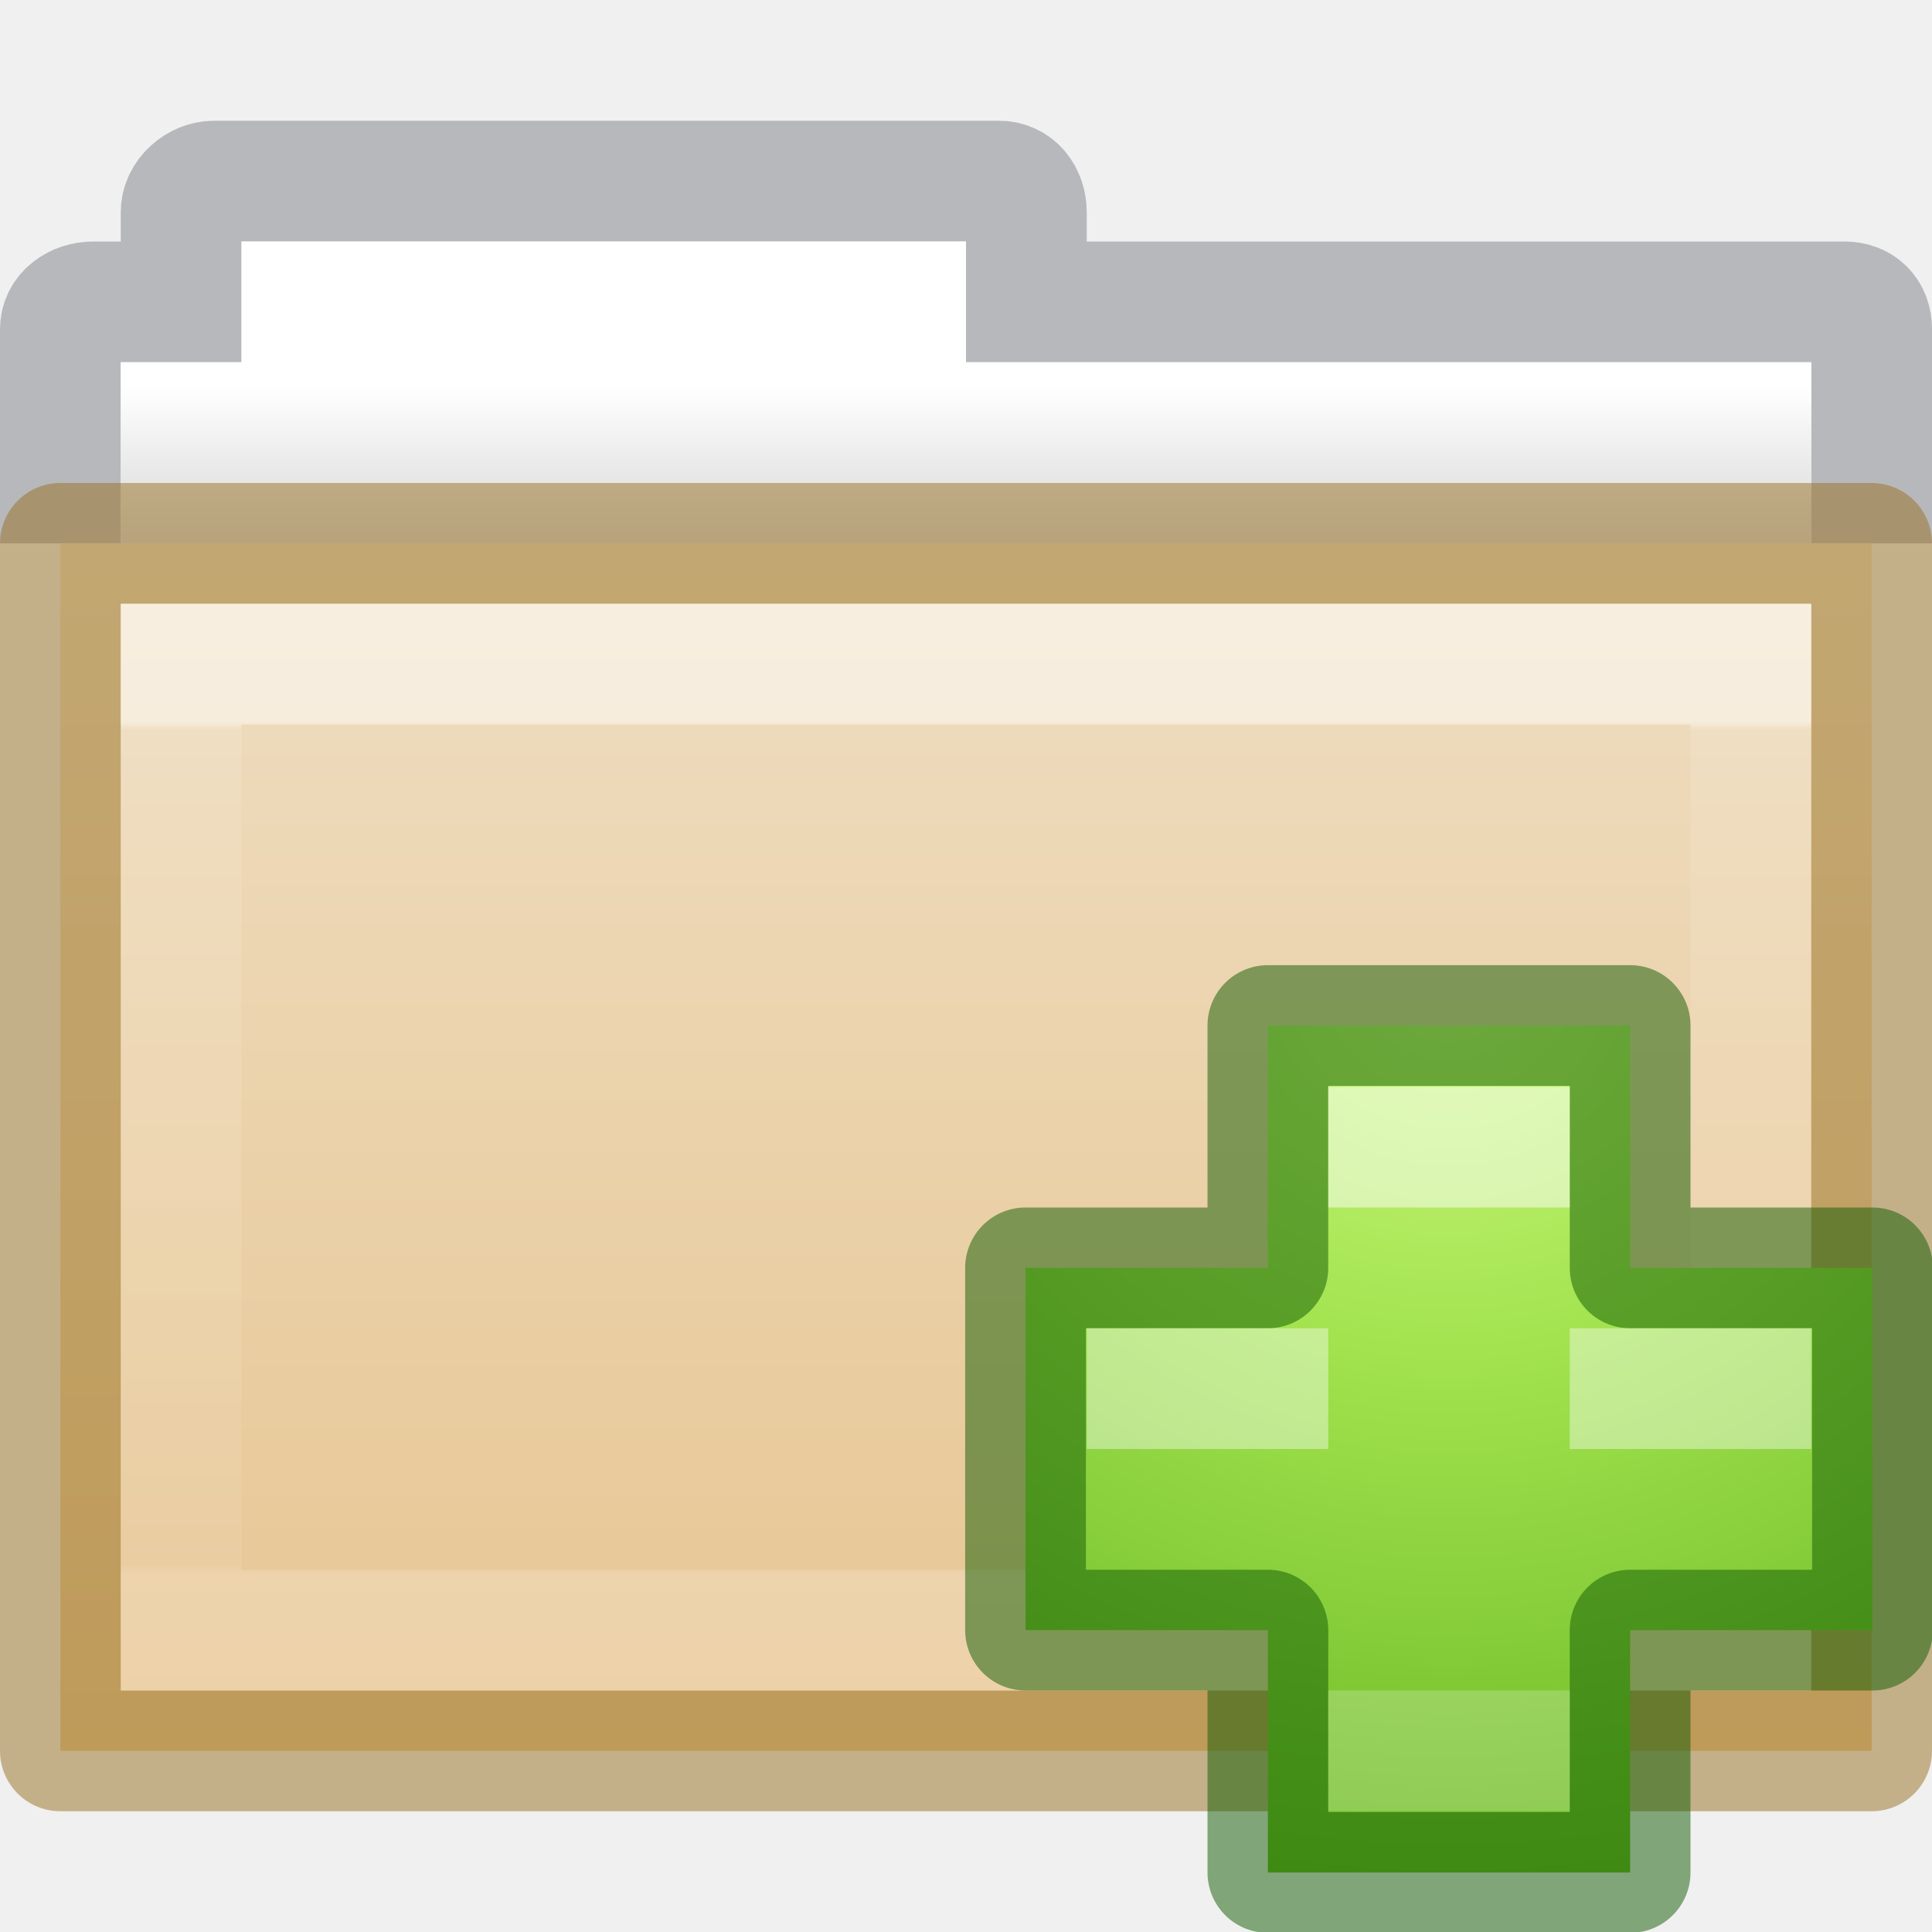
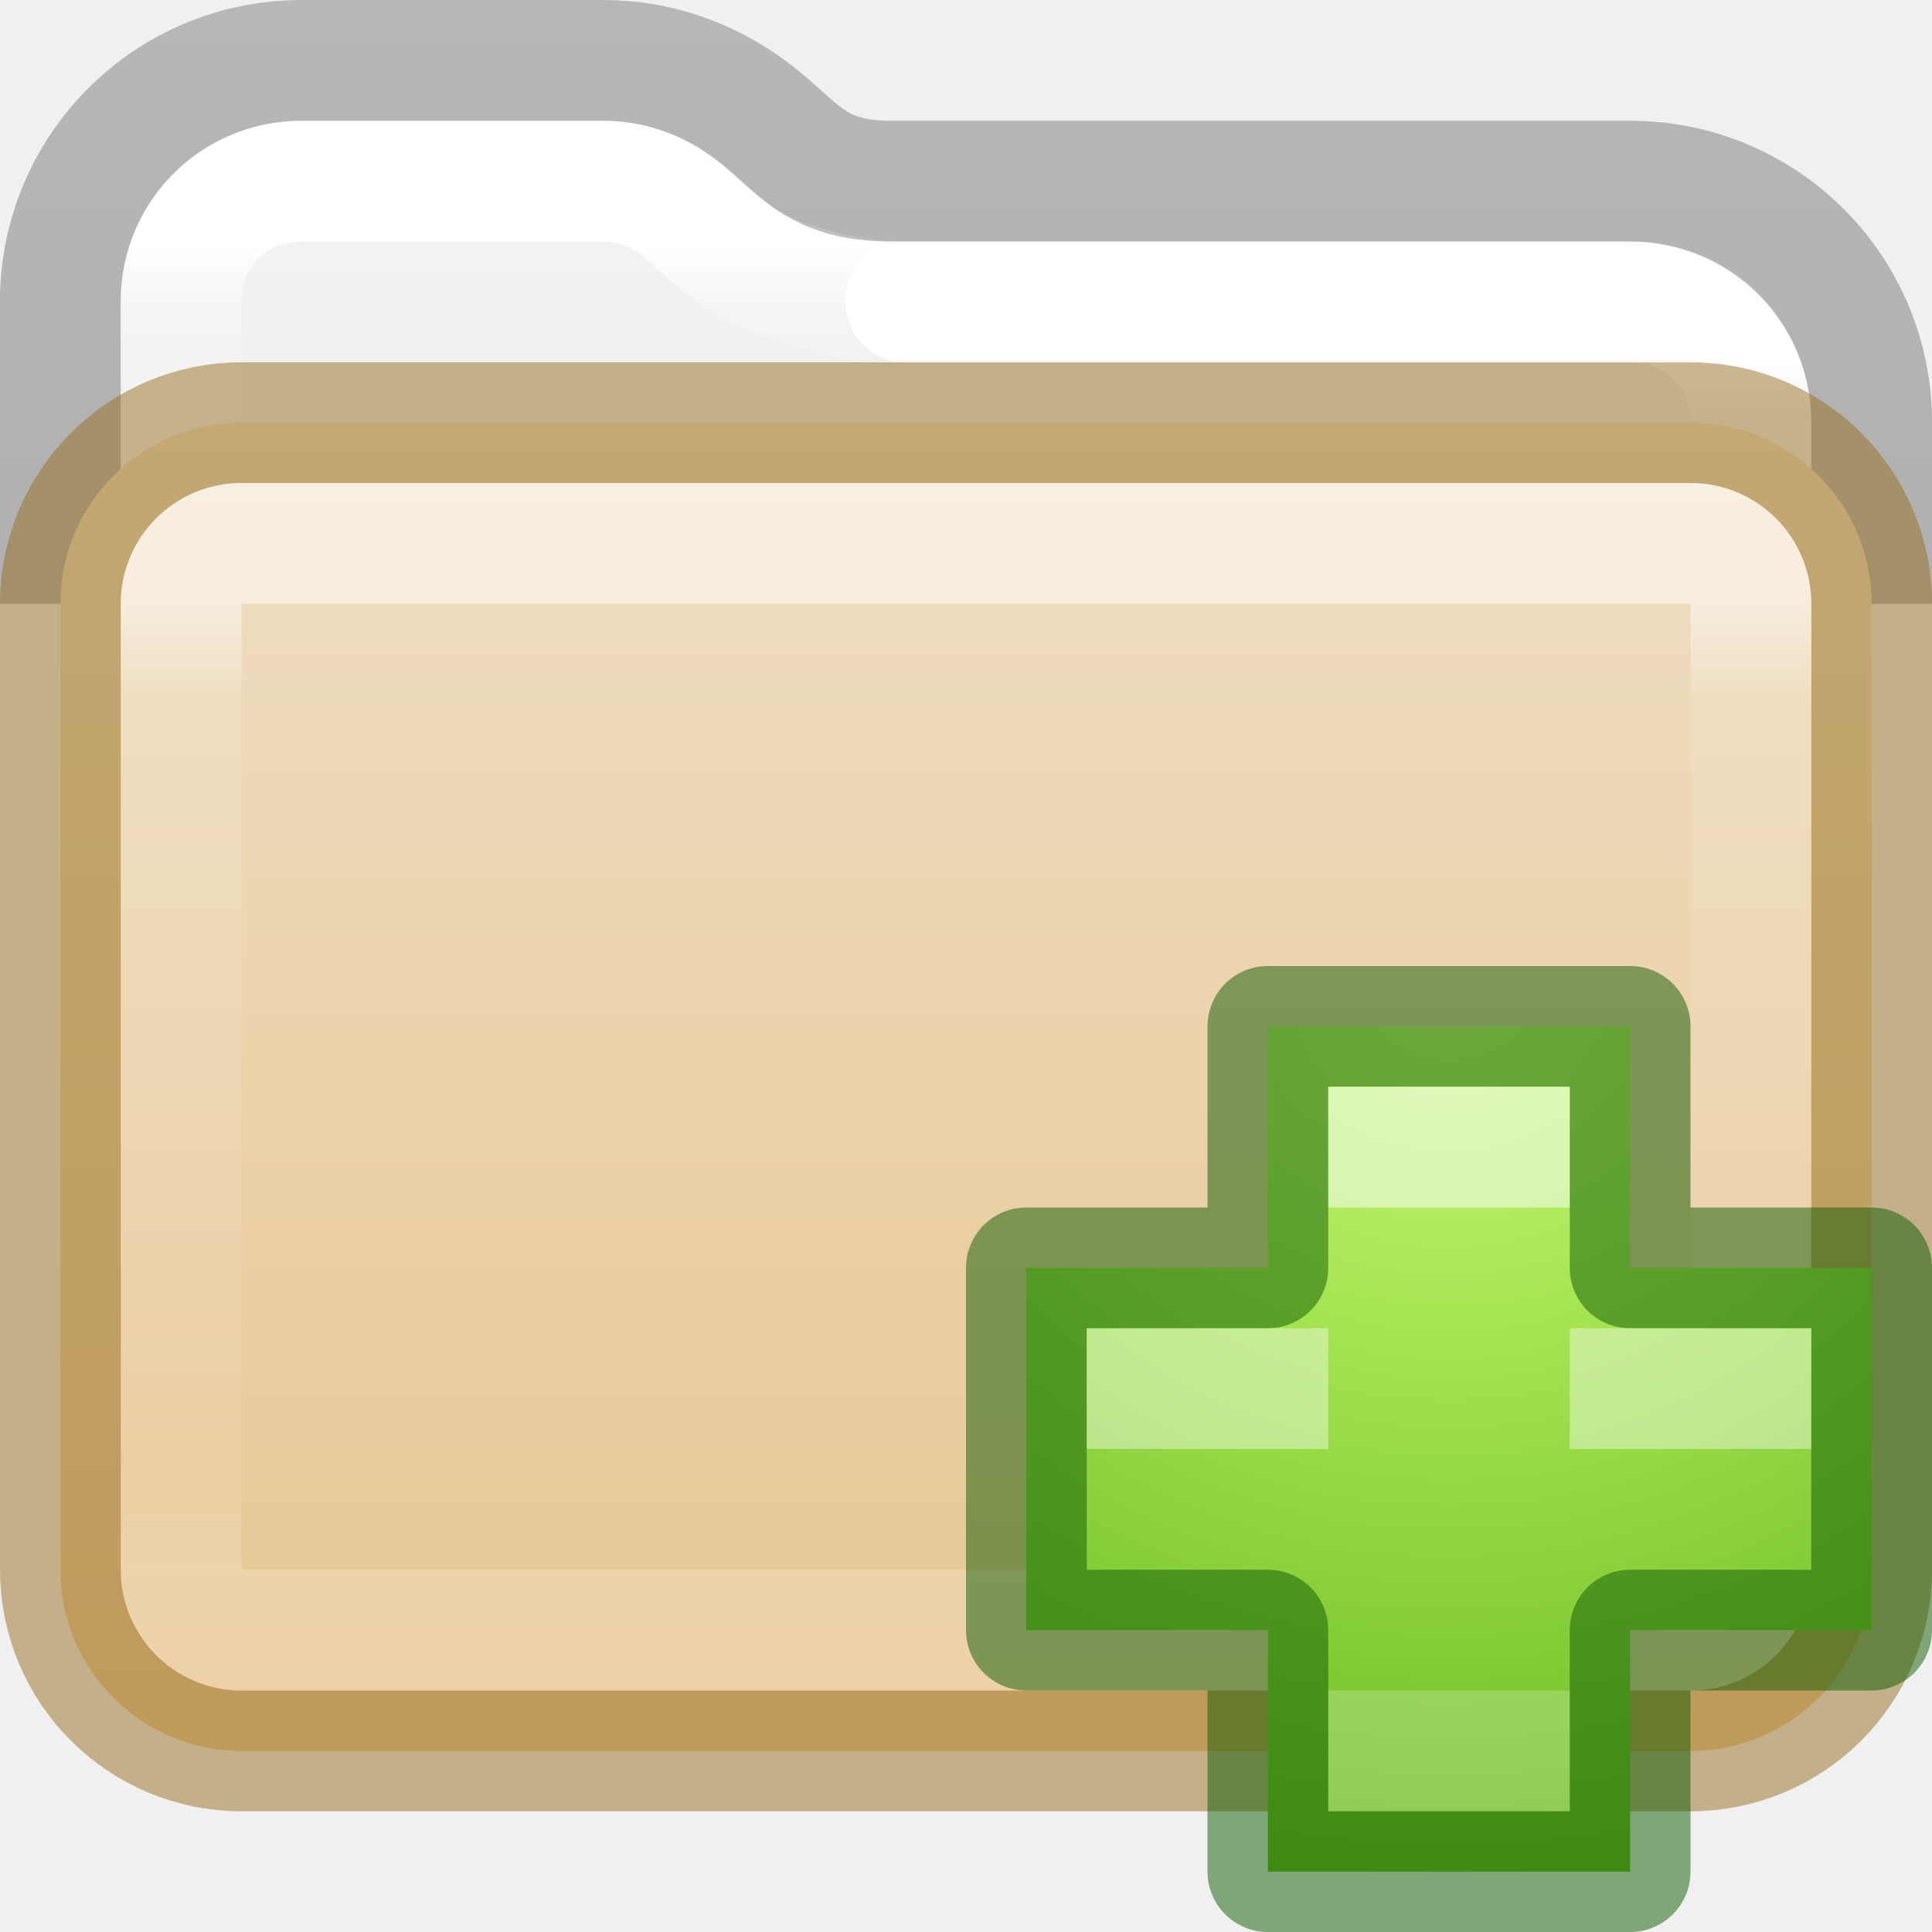
<svg xmlns="http://www.w3.org/2000/svg" xmlns:xlink="http://www.w3.org/1999/xlink" id="svg8860" height="16" width="16" version="1.1">
  <defs id="defs8862">
-     <linearGradient gradientTransform="matrix(0.8918903,0,0,0.9404696,3.14398,5.346537)" gradientUnits="userSpaceOnUse" xlink:href="#linearGradient3454-2-5-0-3-8" id="linearGradient10270-0" y2="8.172" x2="11.35" y1="0.667" x1="11.35" />
-     <linearGradient id="linearGradient3454-2-5-0-3-8">
-       <stop offset="0" style="stop-color:#ffffff;stop-opacity:1" id="stop3456-4-9-38-1-9" />
-       <stop offset="0.01" style="stop-color:#ffffff;stop-opacity:0.235" id="stop3458-39-80-3-5-6" />
-       <stop offset="0.99" style="stop-color:#ffffff;stop-opacity:0.157" id="stop3460-7-0-2-4-4" />
-       <stop offset="1" style="stop-color:#ffffff;stop-opacity:0.392" id="stop3462-0-9-8-7-8" />
-     </linearGradient>
-     <linearGradient id="linearGradient4346">
-       <stop offset="0" style="stop-color:#ffffff;stop-opacity:1" id="stop4348" />
-       <stop offset="1" style="stop-color:#d8d8d8;stop-opacity:1" id="stop4350" />
-     </linearGradient>
-     <linearGradient gradientTransform="matrix(0.3333333,0,0,0.3297102,-17.44063,-0.6478427)" gradientUnits="userSpaceOnUse" xlink:href="#linearGradient4346" id="linearGradient8858" y2="15.385" x2="62.989" y1="11.645" x1="62.989" />
-     <linearGradient gradientTransform="matrix(0.5041322,0,0,0.4933339,93.64025,-24.86402)" gradientUnits="userSpaceOnUse" xlink:href="#linearGradient4632-0-6-4-4-4" id="linearGradient5954" y2="80.031" x2="-162.679" y1="58.567" x1="-162.679" />
    <linearGradient id="linearGradient4632-0-6-4-4-4">
      <stop offset="0" style="stop-color:#efdfc4;stop-opacity:1" id="stop4634-4-4-7-4" />
      <stop offset="1" style="stop-color:#e7c591;stop-opacity:1" id="stop4636-3-1-5-9" />
    </linearGradient>
    <radialGradient cx="64.575" cy="48.605" r="31" fx="64.575" fy="48.605" id="radialGradient3259" xlink:href="#linearGradient3242-7-3-8-0-4-58-06" gradientUnits="userSpaceOnUse" gradientTransform="matrix(0,0.3852883,-0.4195884,0,32.3895,-16.79301)" />
    <linearGradient id="linearGradient3242-7-3-8-0-4-58-06">
      <stop id="stop3244-5-8-5-6-4-3-8" style="stop-color:#cdf87e;stop-opacity:1" offset="0" />
      <stop id="stop3246-9-5-1-5-3-0-7" style="stop-color:#a2e34f;stop-opacity:1" offset="0.262" />
      <stop id="stop3248-7-2-0-7-5-35-9" style="stop-color:#68b723;stop-opacity:1" offset="0.661" />
      <stop id="stop3250-8-2-8-5-6-40-4" style="stop-color:#1d7e0d;stop-opacity:1" offset="1" />
    </linearGradient>
+     <linearGradient x1="24" y1="7.539" x2="24" y2="40.45" id="linearGradient3304-3" xlink:href="#linearGradient1236" gradientUnits="userSpaceOnUse" gradientTransform="matrix(0.3513515,0,0,0.2432433,-17.96239,-8.597134)" />
+     <linearGradient id="linearGradient1236">
+       <stop id="stop1228" style="stop-color:#ffffff;stop-opacity:1" offset="0" />
+       <stop id="stop1230" style="stop-color:#ffffff;stop-opacity:0.235" offset="0.095" />
+       <stop id="stop1232" style="stop-color:#ffffff;stop-opacity:0.157" offset="0.907" />
+       <stop id="stop1234" style="stop-color:#ffffff;stop-opacity:0.392" offset="1" />
+     </linearGradient>
+     <linearGradient gradientTransform="matrix(0.5816909,0,0,0.5426673,89.28569,-40.55972)" gradientUnits="userSpaceOnUse" xlink:href="#linearGradient4632-0-6-4-4-4" id="linearGradient5954-3" y2="79.792" x2="-162.679" y1="59.522" x1="-162.679" />
+     <linearGradient xlink:href="#linearGradient3104-6" id="linearGradient2140" gradientUnits="userSpaceOnUse" gradientTransform="matrix(0.3726957,0,0,0.8947171,-33.54727,-35.42006)" x1="56.408" y1="42.392" x2="56.408" y2="26.596" />
+     <linearGradient id="linearGradient3104-6">
+       <stop offset="0" style="stop-color:#000000;stop-opacity:0.32;" id="stop3106-3" />
+       <stop offset="1" style="stop-color:#000000;stop-opacity:0.24;" id="stop3108-9" />
+     </linearGradient>
+     <linearGradient x1="12.296" y1="7.273" x2="12.296" y2="40.591" id="linearGradient3304" xlink:href="#linearGradient3924-4-8" gradientUnits="userSpaceOnUse" gradientTransform="matrix(0.2975107,0,0,0.2972973,-16.67021,-11.89838)" />
+     <linearGradient id="linearGradient3924-4-8">
+       <stop id="stop3926-0-4" style="stop-color:#ffffff;stop-opacity:1" offset="0" />
+       <stop id="stop3928-6-8" style="stop-color:#ffffff;stop-opacity:0.235" offset="0.057" />
+       <stop id="stop3930-2-1" style="stop-color:#ffffff;stop-opacity:0.157" offset="0.951" />
+       <stop id="stop3932-9-0" style="stop-color:#ffffff;stop-opacity:0.392" offset="1" />
+     </linearGradient>
+     <linearGradient x1="33.011" y1="10.567" x2="33.011" y2="40.908" id="linearGradient3304-5" xlink:href="#linearGradient3924-4-8" gradientUnits="userSpaceOnUse" gradientTransform="matrix(0.2975107,0,0,0.2972973,-16.67021,-11.89838)" />
+     <linearGradient xlink:href="#linearGradient3600-9-51" id="linearGradient2184" gradientUnits="userSpaceOnUse" gradientTransform="matrix(0.3578939,0,0,0.2950482,-36.01543,-12.18408)" x1="74.839" y1="4.536" x2="74.839" y2="49.779" />
+     <linearGradient id="linearGradient3600-9-51">
+       <stop offset="0" style="stop-color:#f4f4f4;stop-opacity:1" id="stop3602-0-0" />
+       <stop offset="1" style="stop-color:#dbdbdb;stop-opacity:1" id="stop3604-9-04" />
+     </linearGradient>
  </defs>
-   <path d="M 15.5,4 V 2.726 C 15.5,2.588 15.412,2.5 15.273,2.5 H 8.5 V 1.758 C 8.5,1.619 8.412,1.5 8.273,1.5 h -6.5 C 1.635,1.5 1.5,1.619 1.5,1.758 V 2.5 H 0.773 C 0.634,2.5 0.5,2.588 0.5,2.727 V 4" id="rect4170" style="color:#000000;display:inline;overflow:visible;visibility:visible;opacity:0.5;vector-effect:none;fill:none;fill-opacity:1;stroke:#7e8087;stroke-width:1;stroke-linecap:square;stroke-linejoin:miter;stroke-miterlimit:4;stroke-dasharray:none;stroke-dashoffset:0;stroke-opacity:1;marker:none;enable-background:accumulate" />
-   <path d="M 2,2 V 3 H 1 V 7 H 15 V 3 H 8 V 2 Z" id="rect4170-0" style="color:#000000;display:inline;overflow:visible;visibility:visible;fill:url(#linearGradient8858);fill-opacity:1;fill-rule:nonzero;stroke:none;stroke-width:1;marker:none;enable-background:accumulate" />
-   <path d="m 0.5,4.5 h 15 v 10 h -15 z" id="rect3086-0" style="color:#000000;display:inline;overflow:visible;visibility:visible;opacity:1;vector-effect:none;fill:url(#linearGradient5954);fill-opacity:1;stroke:#987124;stroke-width:1;stroke-linecap:butt;stroke-linejoin:round;stroke-miterlimit:4;stroke-dasharray:none;stroke-dashoffset:0;stroke-opacity:0.498;marker:none;enable-background:accumulate" />
-   <path d="m 1.5,5.5 h 13 v 8 h -13 z" id="rect3086-9" style="color:#000000;display:inline;overflow:visible;visibility:visible;opacity:0.5;fill:none;stroke:url(#linearGradient10270-0);stroke-width:1;stroke-linecap:round;stroke-linejoin:miter;stroke-miterlimit:4;stroke-dasharray:none;stroke-dashoffset:0;stroke-opacity:1;marker:none;enable-background:accumulate" />
+   <g id="g4663" transform="translate(17.53032,11.7593)">
+     <path id="rect5505-21-1-7-2-9-5" style="color:#000000;font-variation-settings:normal;display:inline;overflow:visible;visibility:visible;vector-effect:none;fill:url(#linearGradient2184);fill-opacity:1;fill-rule:nonzero;stroke:none;stroke-width:1;stroke-linecap:butt;stroke-linejoin:miter;stroke-miterlimit:4;stroke-dasharray:none;stroke-dashoffset:0;stroke-opacity:1;-inkscape-stroke:none;marker:none;enable-background:accumulate;stop-color:#000000" d="m -15.03,-10.759 c -0.052,0 -0.103,0.003 -0.154,0.008 -0.101,0.01 -0.199,0.029 -0.293,0.059 -0.47,0.146 -0.841,0.516 -0.986,0.986 -0.029,0.094 -0.048,0.192 -0.059,0.293 -0.005,0.051 -0.008,0.102 -0.008,0.154 v 2.5 6 h 14 v -6 -1.5 c 0,-0.84 -0.66,-1.5 -1.5,-1.5 h -6.113 c -0.418,0 -0.76,-0.123 -0.99,-0.287 -0.23,-0.164 -0.345,-0.307 -0.516,-0.428 -0.254,-0.179 -0.553,-0.285 -0.881,-0.285 z" />
+     <path id="rect5505-21-2-8-2-9" style="color:#000000;font-variation-settings:normal;display:inline;overflow:visible;visibility:visible;vector-effect:none;fill:none;fill-opacity:1;stroke:url(#linearGradient3304-5);stroke-width:1;stroke-linecap:round;stroke-linejoin:round;stroke-miterlimit:4;stroke-dasharray:none;stroke-dashoffset:0;stroke-opacity:1;-inkscape-stroke:none;marker:none;enable-background:accumulate;stop-color:#000000" d="m -3.03,-7.759 v -0.5 c 0,-0.569 -0.431,-1 -1,-1 h -6" />
+     <path id="rect5505-21-2-8-2" style="color:#000000;font-variation-settings:normal;display:inline;overflow:visible;visibility:visible;vector-effect:none;fill:none;fill-opacity:1;stroke:url(#linearGradient3304);stroke-width:1;stroke-linecap:round;stroke-linejoin:round;stroke-miterlimit:4;stroke-dasharray:none;stroke-dashoffset:0;stroke-opacity:1;-inkscape-stroke:none;marker:none;enable-background:accumulate;stop-color:#000000" d="m -10.03,-9.259 c -0.494,0 -1.102,-0.169 -1.399,-0.381 -0.297,-0.212 -0.392,-0.341 -0.512,-0.426 -0.176,-0.124 -0.372,-0.193 -0.589,-0.193 h -2.5 c -0.57,0 -1,0.431 -1,1 v 1.5" />
+     <path id="rect5505-21-2-8" style="color:#000000;font-variation-settings:normal;display:inline;overflow:visible;visibility:visible;vector-effect:none;fill:none;fill-opacity:1;stroke:url(#linearGradient2140);stroke-width:1;stroke-linecap:butt;stroke-linejoin:round;stroke-miterlimit:4;stroke-dasharray:none;stroke-dashoffset:0;stroke-opacity:1;-inkscape-stroke:none;marker:none;enable-background:accumulate;stop-color:#000000" d="m -2.03,-6.759 v -1.5 c 0,-1.108 -0.892,-2 -2,-2 h -6.114 c -0.684,0 -0.774,-0.311 -1.217,-0.623 -0.331,-0.233 -0.733,-0.377 -1.17,-0.377 h -2.5 c -1.108,0 -2,0.892 -2,2 v 2.5" />
+     <rect width="15" height="11" rx="1.5" ry="1.5" x="-17.03" y="-8.259" id="rect5505-21-2" style="color:#000000;font-variation-settings:normal;display:inline;overflow:visible;visibility:visible;vector-effect:none;fill:url(#linearGradient5954-3);fill-opacity:1;fill-rule:nonzero;stroke:#987124;stroke-width:1;stroke-linecap:butt;stroke-linejoin:round;stroke-miterlimit:4;stroke-dasharray:none;stroke-dashoffset:0;stroke-opacity:0.498;-inkscape-stroke:none;marker:none;enable-background:accumulate;stop-color:#000000" />
+     <rect width="13" height="9" x="-16.03" y="-7.259" id="rect6741-0-3-5-5" style="opacity:0.5;fill:none;stroke:url(#linearGradient3304-3);stroke-width:1;stroke-linecap:round;stroke-linejoin:round;stroke-miterlimit:4;stroke-dasharray:none;stroke-dashoffset:0;stroke-opacity:1" rx="0.5" ry="0.5" />
+   </g>
  <g id="g4351">
-     <path d="M 10.5,10.5 V 8.493 h 3 V 10.5 h 2.007 v 3 H 13.5 v 2.007 h -3 V 13.5 H 8.493 v -3 z" id="path2262" style="color:#000000;display:inline;overflow:visible;visibility:visible;fill:url(#radialGradient3259);fill-opacity:1;fill-rule:nonzero;stroke:none;stroke-width:0.985;stroke-linecap:round;stroke-linejoin:round;stroke-miterlimit:4;stroke-dasharray:none;stroke-dashoffset:0;stroke-opacity:1;marker:none;enable-background:accumulate" />
-     <path d="M 10.5,10.5 V 8.493 h 3 V 10.5 h 2.007 v 3 H 13.5 v 2.007 h -3 V 13.5 H 8.493 v -3 z" id="path2262-5" style="color:#000000;clip-rule:nonzero;display:inline;overflow:visible;visibility:visible;opacity:0.5;isolation:auto;mix-blend-mode:normal;color-interpolation:sRGB;color-interpolation-filters:linearRGB;solid-color:#000000;solid-opacity:1;fill:none;fill-opacity:1;fill-rule:nonzero;stroke:#0f5a00;stroke-width:1;stroke-linecap:round;stroke-linejoin:round;stroke-miterlimit:4;stroke-dasharray:none;stroke-dashoffset:0;stroke-opacity:1;marker:none;color-rendering:auto;image-rendering:auto;shape-rendering:auto;text-rendering:auto;enable-background:accumulate" />
+     <path d="m 10.5,10.5 v -2 h 3 v 2 h 2 v 3 h -2 v 2 h -3 v -2 h -2 v -3 z" id="path2262" style="color:#000000;display:inline;overflow:visible;visibility:visible;fill:url(#radialGradient3259);fill-opacity:1;fill-rule:nonzero;stroke:none;stroke-width:0.985;stroke-linecap:round;stroke-linejoin:round;stroke-miterlimit:4;stroke-dasharray:none;stroke-dashoffset:0;stroke-opacity:1;marker:none;enable-background:accumulate" />
+     <path d="m 10.5,10.5 v -2 h 3 v 2 h 2 v 3 h -2 v 2 h -3 v -2 h -2 v -3 z" id="path2262-5" style="color:#000000;clip-rule:nonzero;display:inline;overflow:visible;visibility:visible;opacity:0.5;isolation:auto;mix-blend-mode:normal;color-interpolation:sRGB;color-interpolation-filters:linearRGB;solid-color:#000000;solid-opacity:1;fill:none;fill-opacity:1;fill-rule:nonzero;stroke:#0f5a00;stroke-width:1;stroke-linecap:round;stroke-linejoin:round;stroke-miterlimit:4;stroke-dasharray:none;stroke-dashoffset:0;stroke-opacity:1;marker:none;color-rendering:auto;image-rendering:auto;shape-rendering:auto;text-rendering:auto;enable-background:accumulate" />
    <rect y="9" x="11" height="1" width="2" id="rect4304" style="color:#000000;clip-rule:nonzero;display:inline;overflow:visible;visibility:visible;opacity:0.5;isolation:auto;mix-blend-mode:normal;color-interpolation:sRGB;color-interpolation-filters:linearRGB;solid-color:#000000;solid-opacity:1;fill:#ffffff;fill-opacity:1;fill-rule:nonzero;stroke:none;stroke-width:1;stroke-linecap:round;stroke-linejoin:round;stroke-miterlimit:4;stroke-dasharray:none;stroke-dashoffset:0;stroke-opacity:1;marker:none;color-rendering:auto;image-rendering:auto;shape-rendering:auto;text-rendering:auto;enable-background:accumulate" />
    <rect y="14" x="11" height="1" width="2" id="rect4304-6" style="color:#000000;clip-rule:nonzero;display:inline;overflow:visible;visibility:visible;opacity:0.2;isolation:auto;mix-blend-mode:normal;color-interpolation:sRGB;color-interpolation-filters:linearRGB;solid-color:#000000;solid-opacity:1;fill:#ffffff;fill-opacity:1;fill-rule:nonzero;stroke:none;stroke-width:1;stroke-linecap:round;stroke-linejoin:round;stroke-miterlimit:4;stroke-dasharray:none;stroke-dashoffset:0;stroke-opacity:1;marker:none;color-rendering:auto;image-rendering:auto;shape-rendering:auto;text-rendering:auto;enable-background:accumulate" />
    <rect y="11" x="9" height="1" width="2" id="rect4304-6-2" style="color:#000000;clip-rule:nonzero;display:inline;overflow:visible;visibility:visible;opacity:0.4;isolation:auto;mix-blend-mode:normal;color-interpolation:sRGB;color-interpolation-filters:linearRGB;solid-color:#000000;solid-opacity:1;fill:#ffffff;fill-opacity:1;fill-rule:nonzero;stroke:none;stroke-width:1;stroke-linecap:round;stroke-linejoin:round;stroke-miterlimit:4;stroke-dasharray:none;stroke-dashoffset:0;stroke-opacity:1;marker:none;color-rendering:auto;image-rendering:auto;shape-rendering:auto;text-rendering:auto;enable-background:accumulate" />
    <rect y="11" x="13" height="1" width="2" id="rect4304-6-2-4" style="color:#000000;clip-rule:nonzero;display:inline;overflow:visible;visibility:visible;opacity:0.4;isolation:auto;mix-blend-mode:normal;color-interpolation:sRGB;color-interpolation-filters:linearRGB;solid-color:#000000;solid-opacity:1;fill:#ffffff;fill-opacity:1;fill-rule:nonzero;stroke:none;stroke-width:1;stroke-linecap:round;stroke-linejoin:round;stroke-miterlimit:4;stroke-dasharray:none;stroke-dashoffset:0;stroke-opacity:1;marker:none;color-rendering:auto;image-rendering:auto;shape-rendering:auto;text-rendering:auto;enable-background:accumulate" />
  </g>
</svg>
